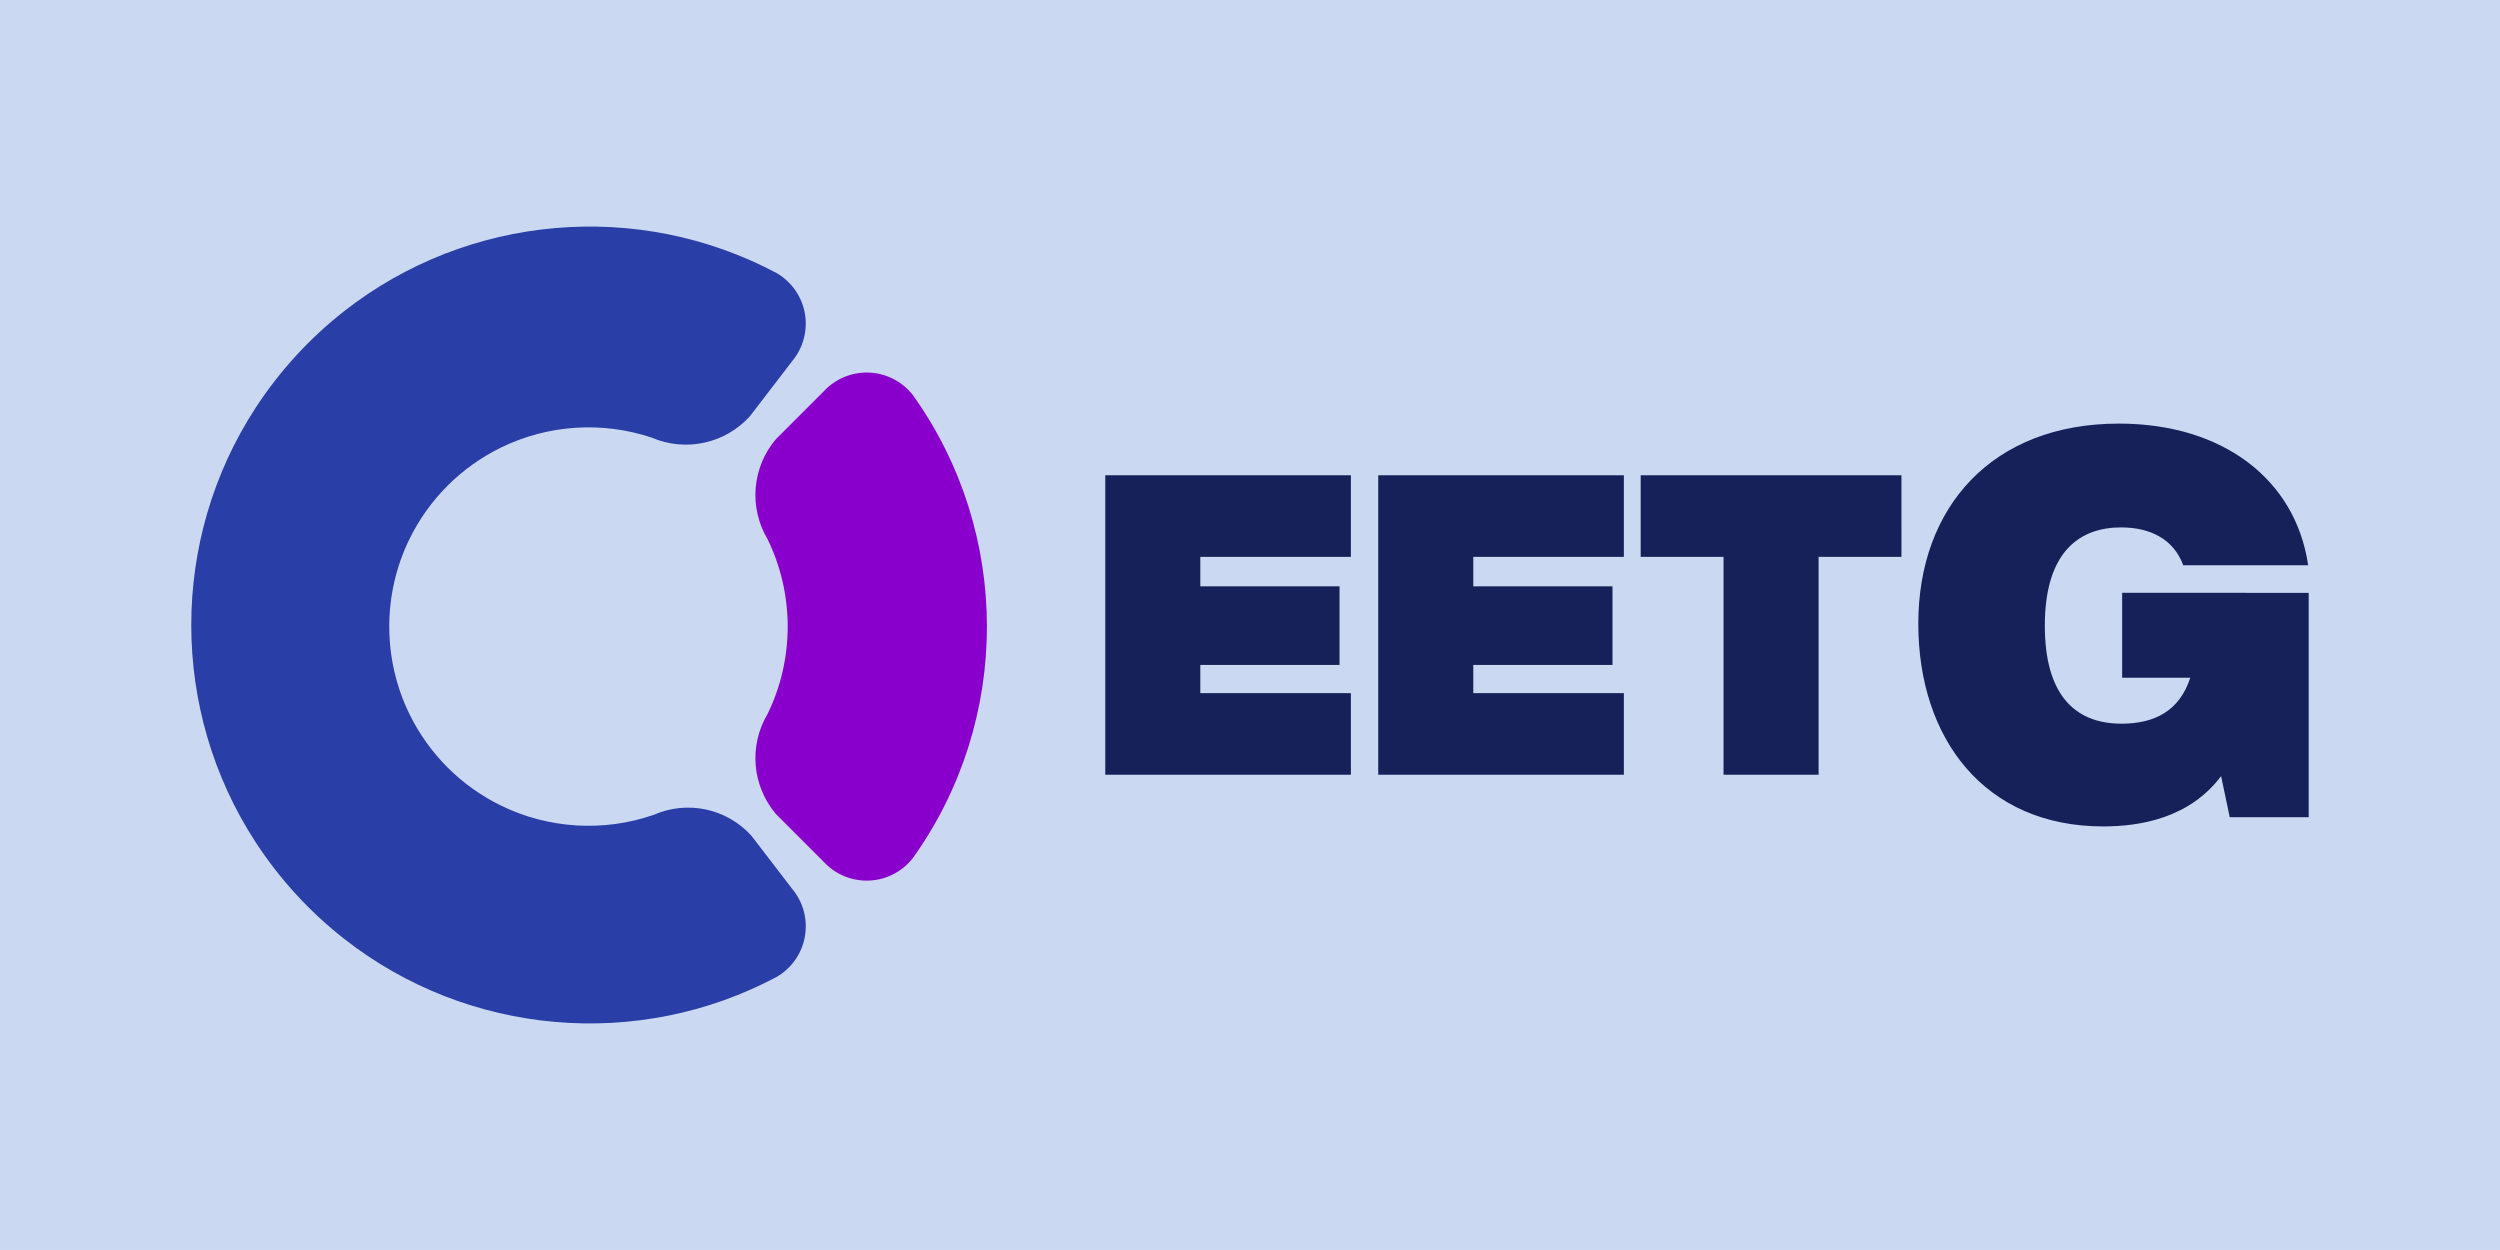
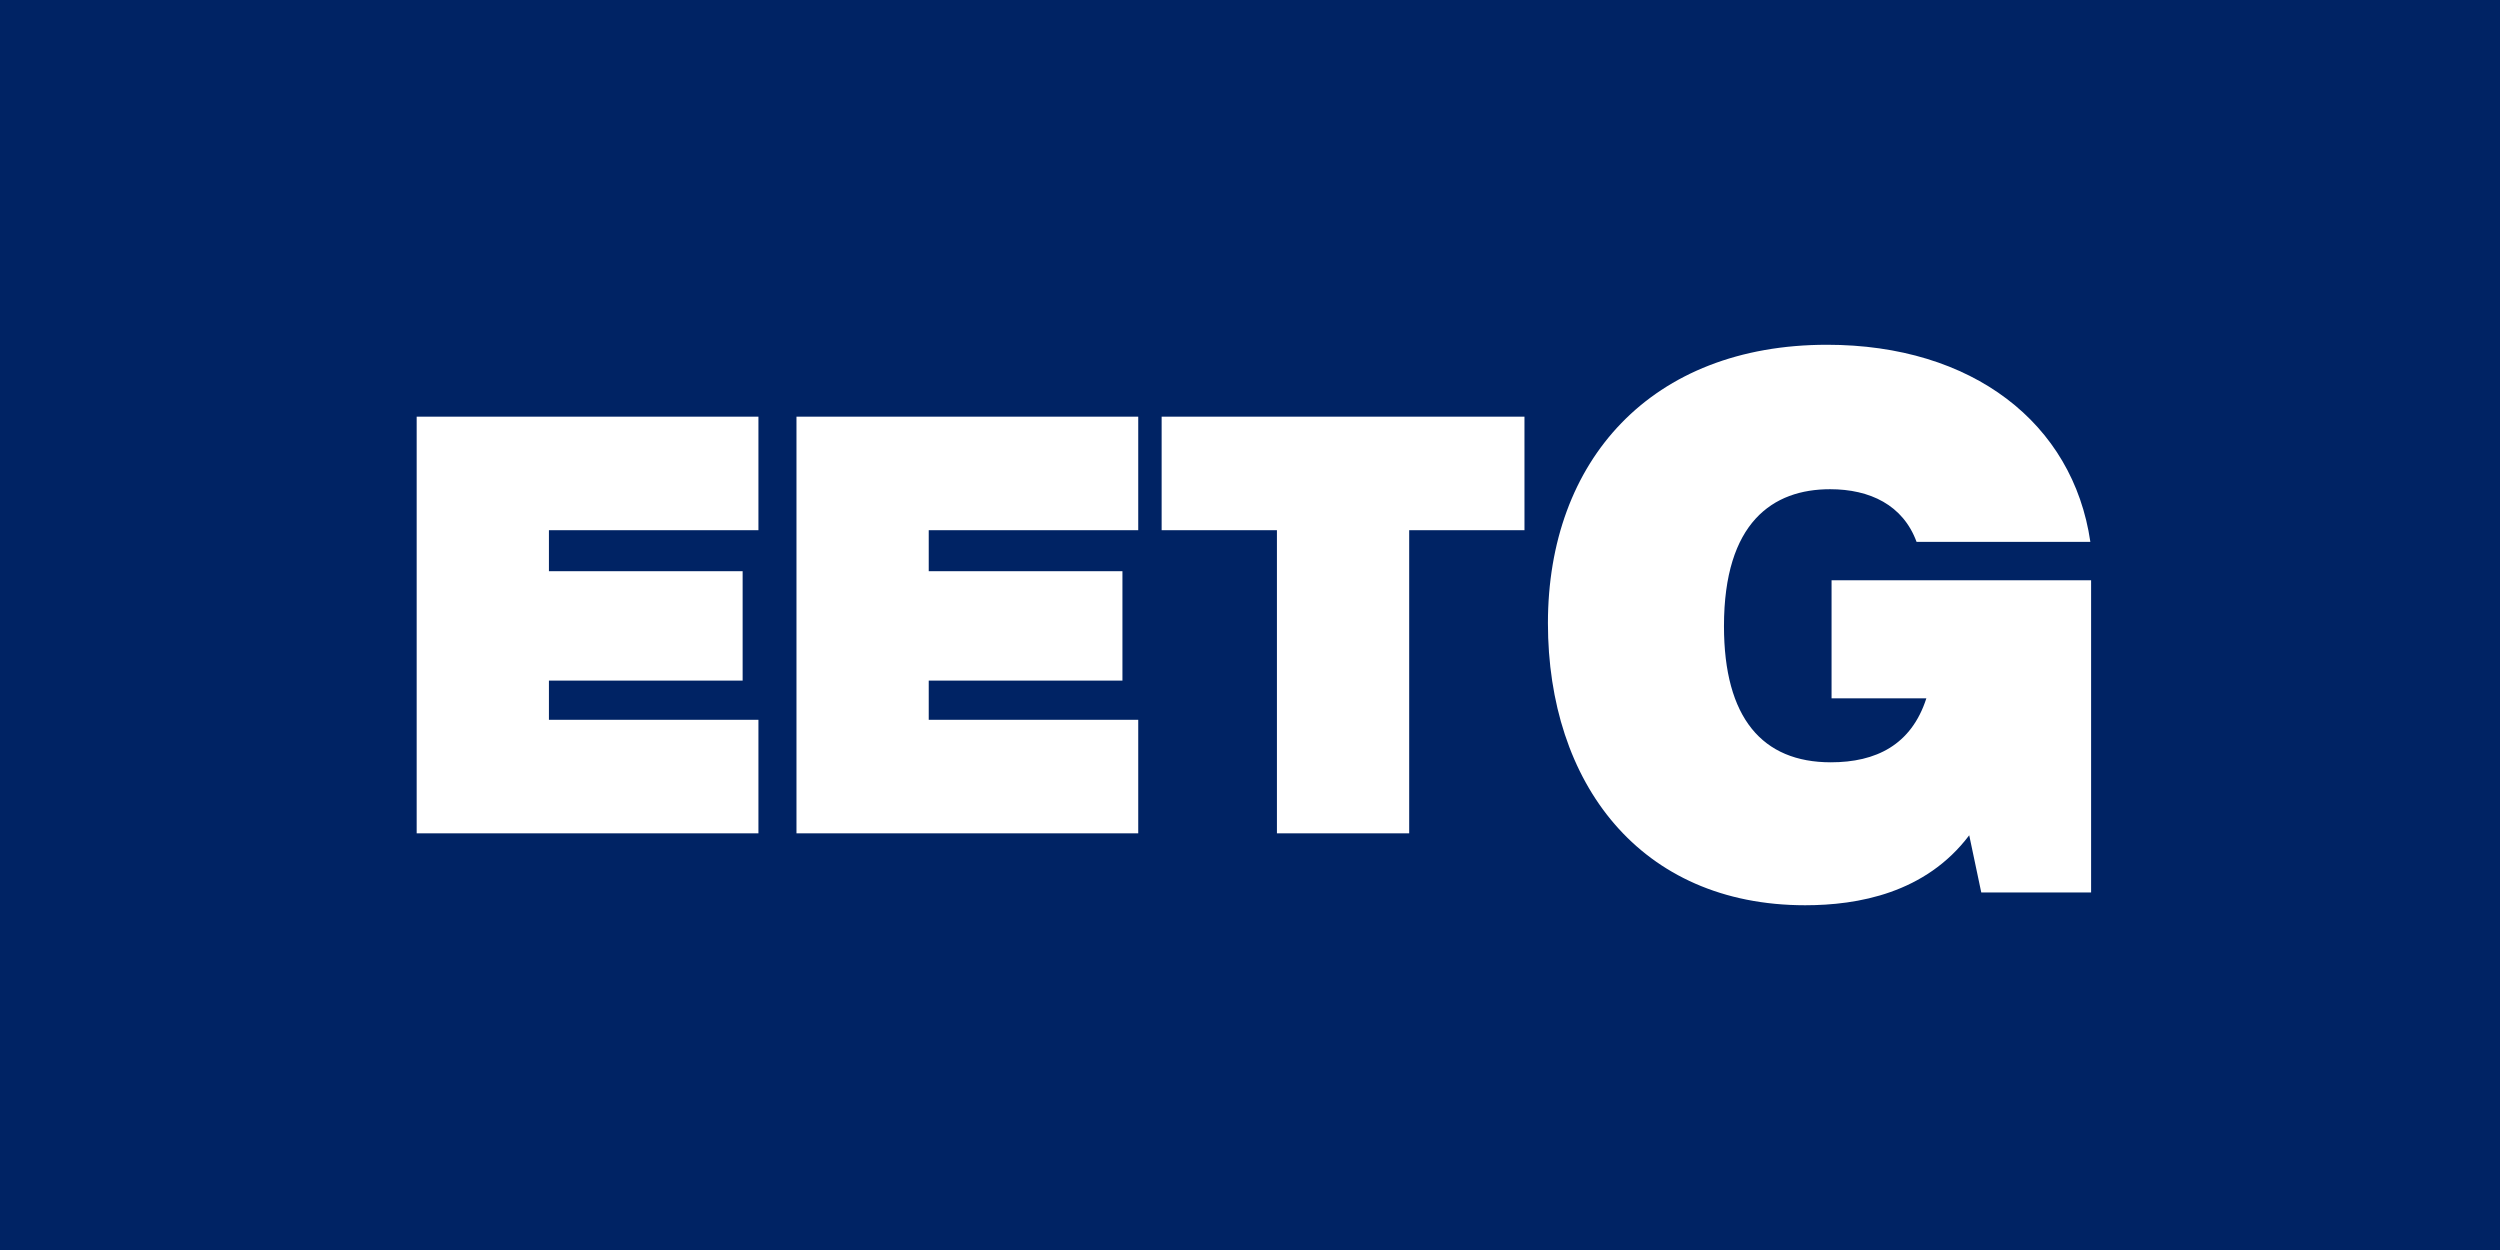
- <svg xmlns="http://www.w3.org/2000/svg" width="1280" height="640" version="1.1" viewBox="0 0 338.67 169.33">
-   <rect width="338.67" height="169.33" fill="#cbd8f2" />
-   <g transform="matrix(.45079 .45079 -.45079 .45079 79.721 8.5459)">
-     <path transform="scale(.26458)" d="m226.37 12.315c-120.77 36.749-209.02 141.92-224.24 267.24a321.74 321.74 87.5 0 0 4.596 105.26c26.082 123.52 123.16 220.59 246.67 246.67a321.73 321.73 2.5 0 0 105.26 4.596c125.32-15.218 230.49-103.47 267.24-224.24a46.976 46.976 54.813 0 0-41.298-58.571l-53.312-7.018a68.574 68.574 147.06 0 0-67.327 43.628c-18.569 38.244-51.791 67.666-92 81.475a160.02 160.02 179.99 0 1-103.93 0.017c-46.565-15.981-83.427-52.844-99.409-99.409a160.02 160.02 90.01 0 1 0.018-103.92c13.637-39.708 42.503-72.621 80.093-91.322a69.319 69.319 122.67 0 0 43.482-67.814l-7.279-55.291a46.976 46.976 35.187 0 0-58.571-41.297z" fill="#293ea6" />
-     <path transform="scale(.26458)" d="m320 52.917v54.167a69.305 69.305 49.824 0 0 51.964 61.544c46.565 15.981 83.427 52.844 99.409 99.409a69.305 69.305 40.176 0 0 61.544 51.964h54.167a46.988 46.988 132.69 0 0 48.601-52.681c-22.283-134.53-128.48-240.72-263-263a46.988 46.988 137.31 0 0-52.681 48.601z" fill="#8900cd" />
-   </g>
-   <g transform="matrix(.71873 0 0 .71873 109.16 23.814)" fill="#162159">
+ <svg xmlns="http://www.w3.org/2000/svg" width="1280" height="640" version="1.1" viewBox="0 0 338.66 169.33">
+   <rect width="338.66" height="169.33" fill="#002364" />
+   <g fill="#fff">
    <path d="m102.74 71.823v-15.379h-46.296v56.443h46.296v-15.379h-28.38v-5.311h26.24v-14.824h-26.24v-5.549z" />
    <path d="m154.19 71.823v-15.379h-46.296v56.443h46.296v-15.379h-28.38v-5.311h26.24v-14.824h-26.24v-5.549z" />
    <path d="m206.51 56.443h-49.15v15.379h15.618v41.064h17.916v-41.064h15.618z" />
    <path d="m248.11 78.601v16.001h12.841c-2.038 6.318-6.828 8.663-12.943 8.663-9.274 0-14.472-6.013-14.472-18.446 0-14.064 6.624-18.548 14.37-18.548 5.401 0 9.885 2.14 11.72 7.134h23.542c-2.344-16.102-16-26.701-35.67-26.701-23.848 0-37.81 15.695-37.81 37.708 0 21.605 12.434 38.217 34.854 38.217 7.134 0 16.306-1.631 22.217-9.478l1.631 7.745h14.879v-42.294z" />
  </g>
</svg>
